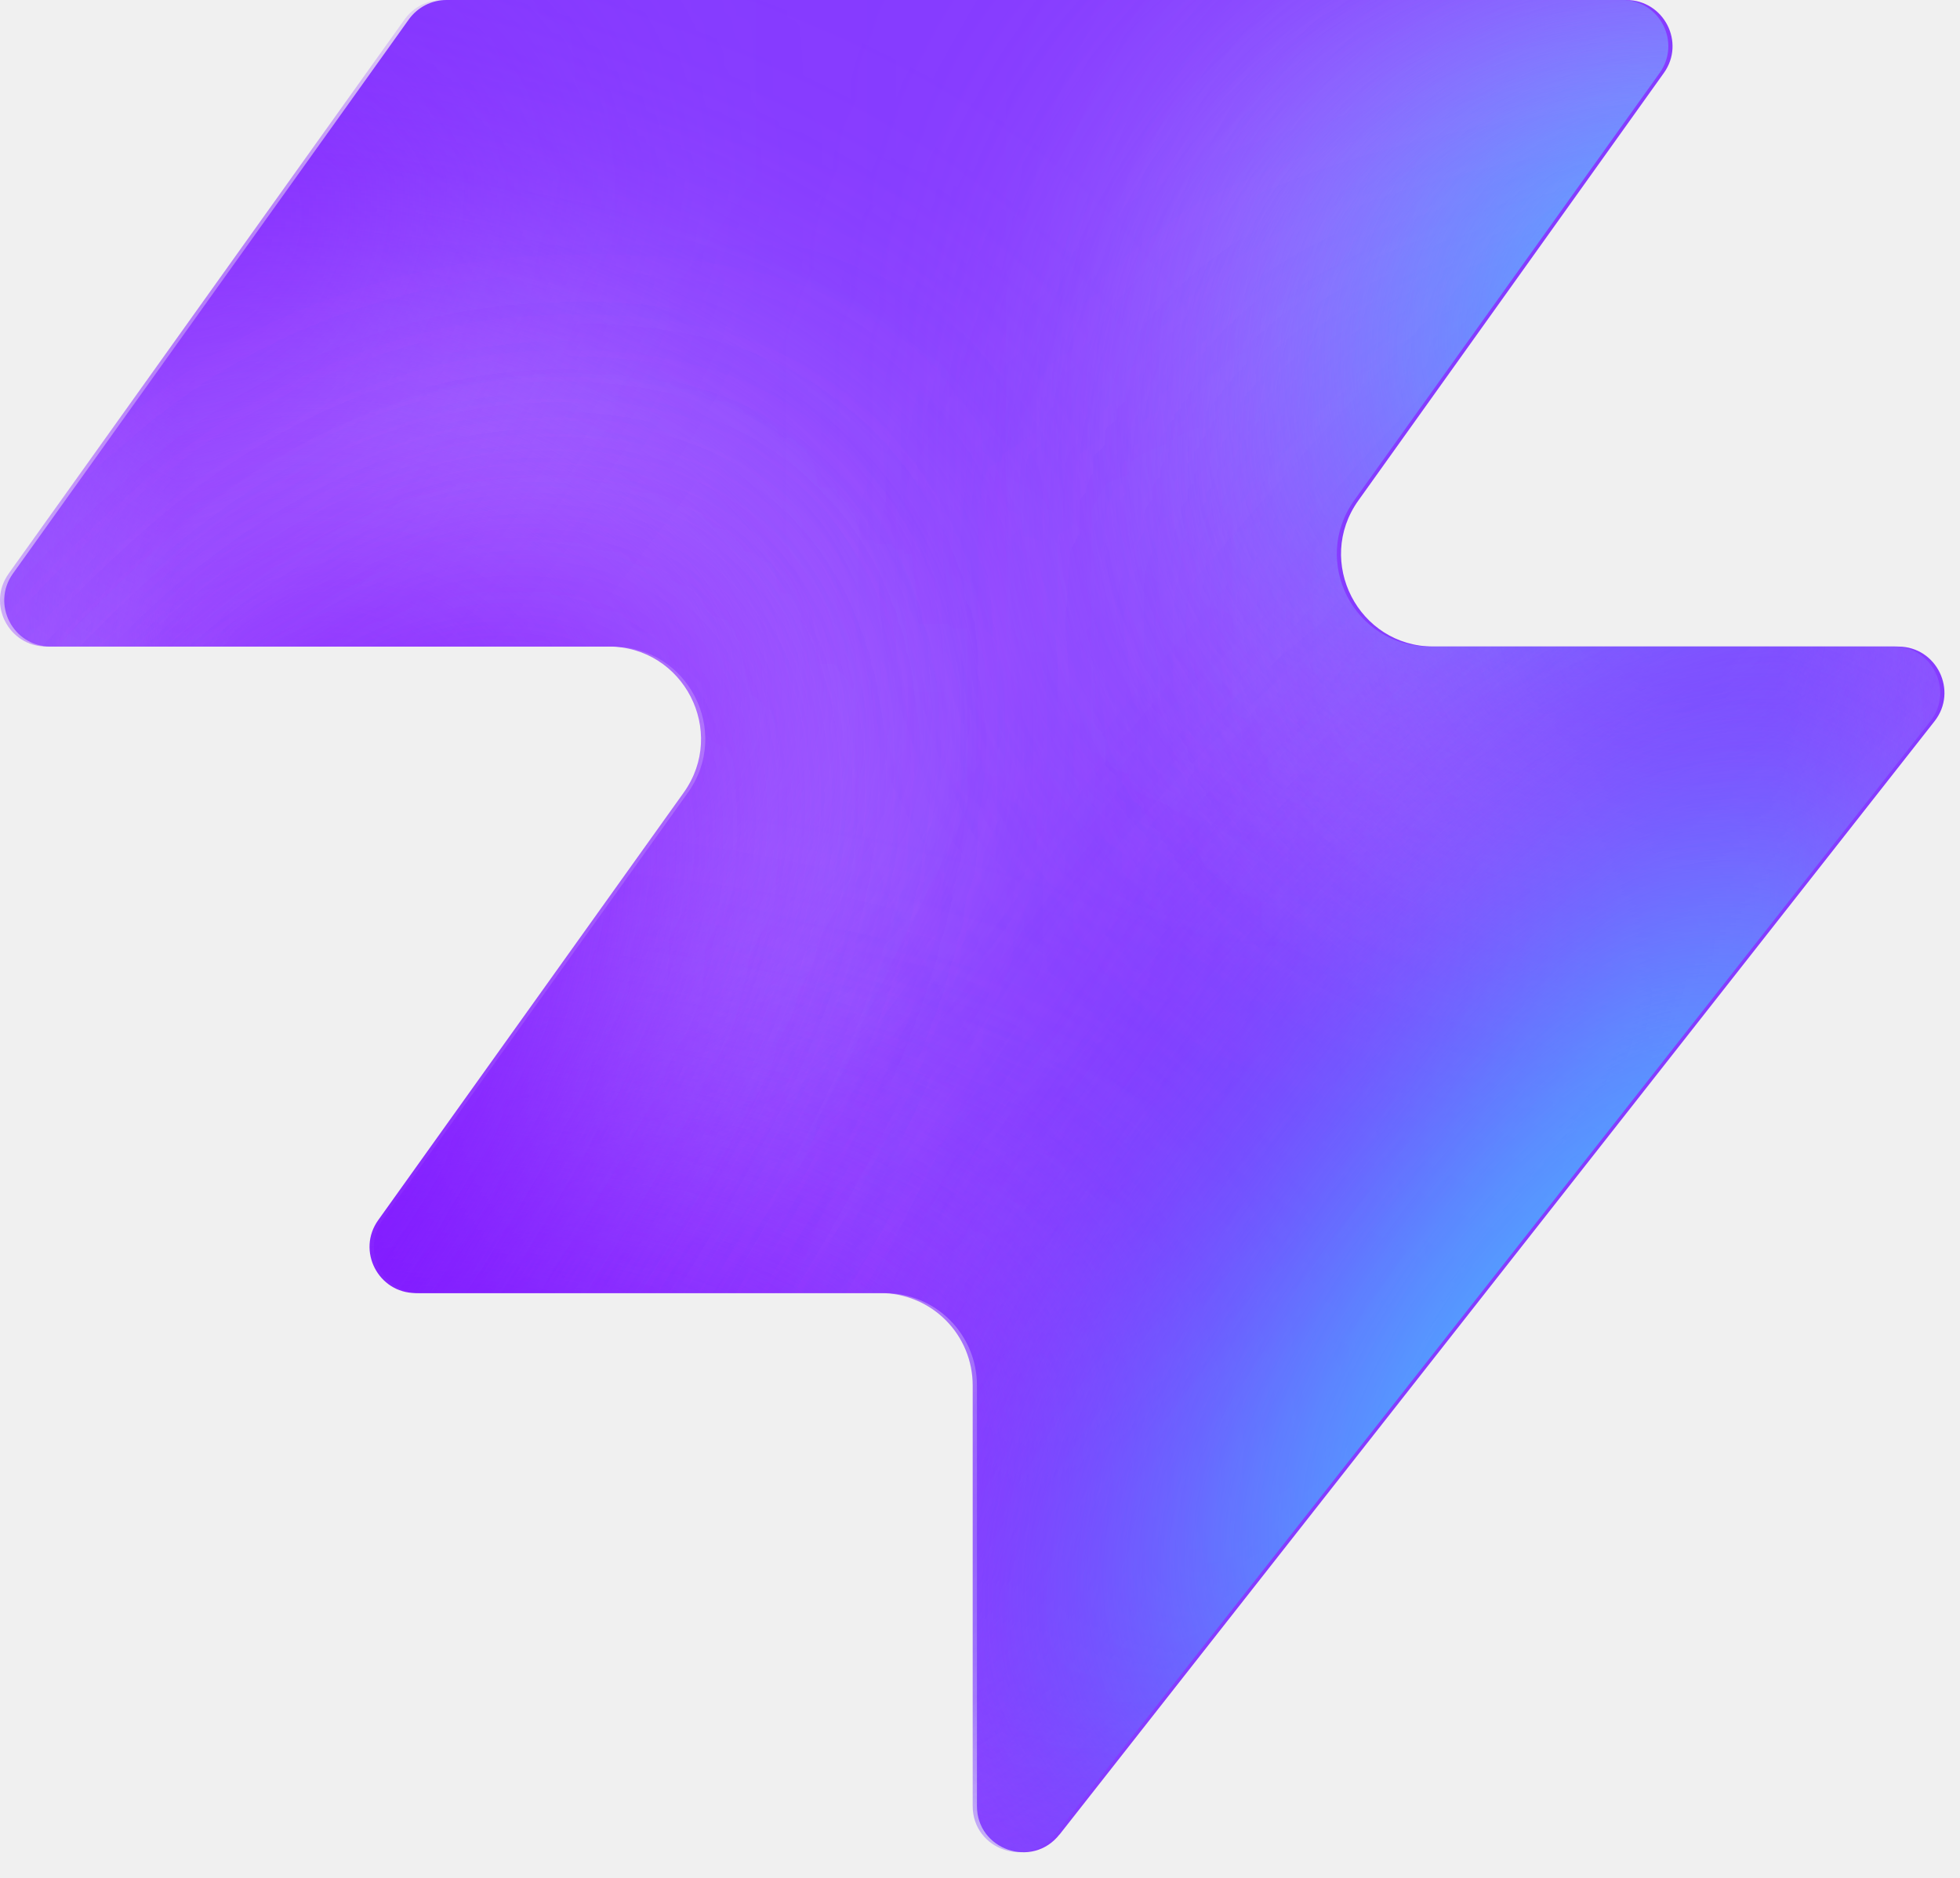
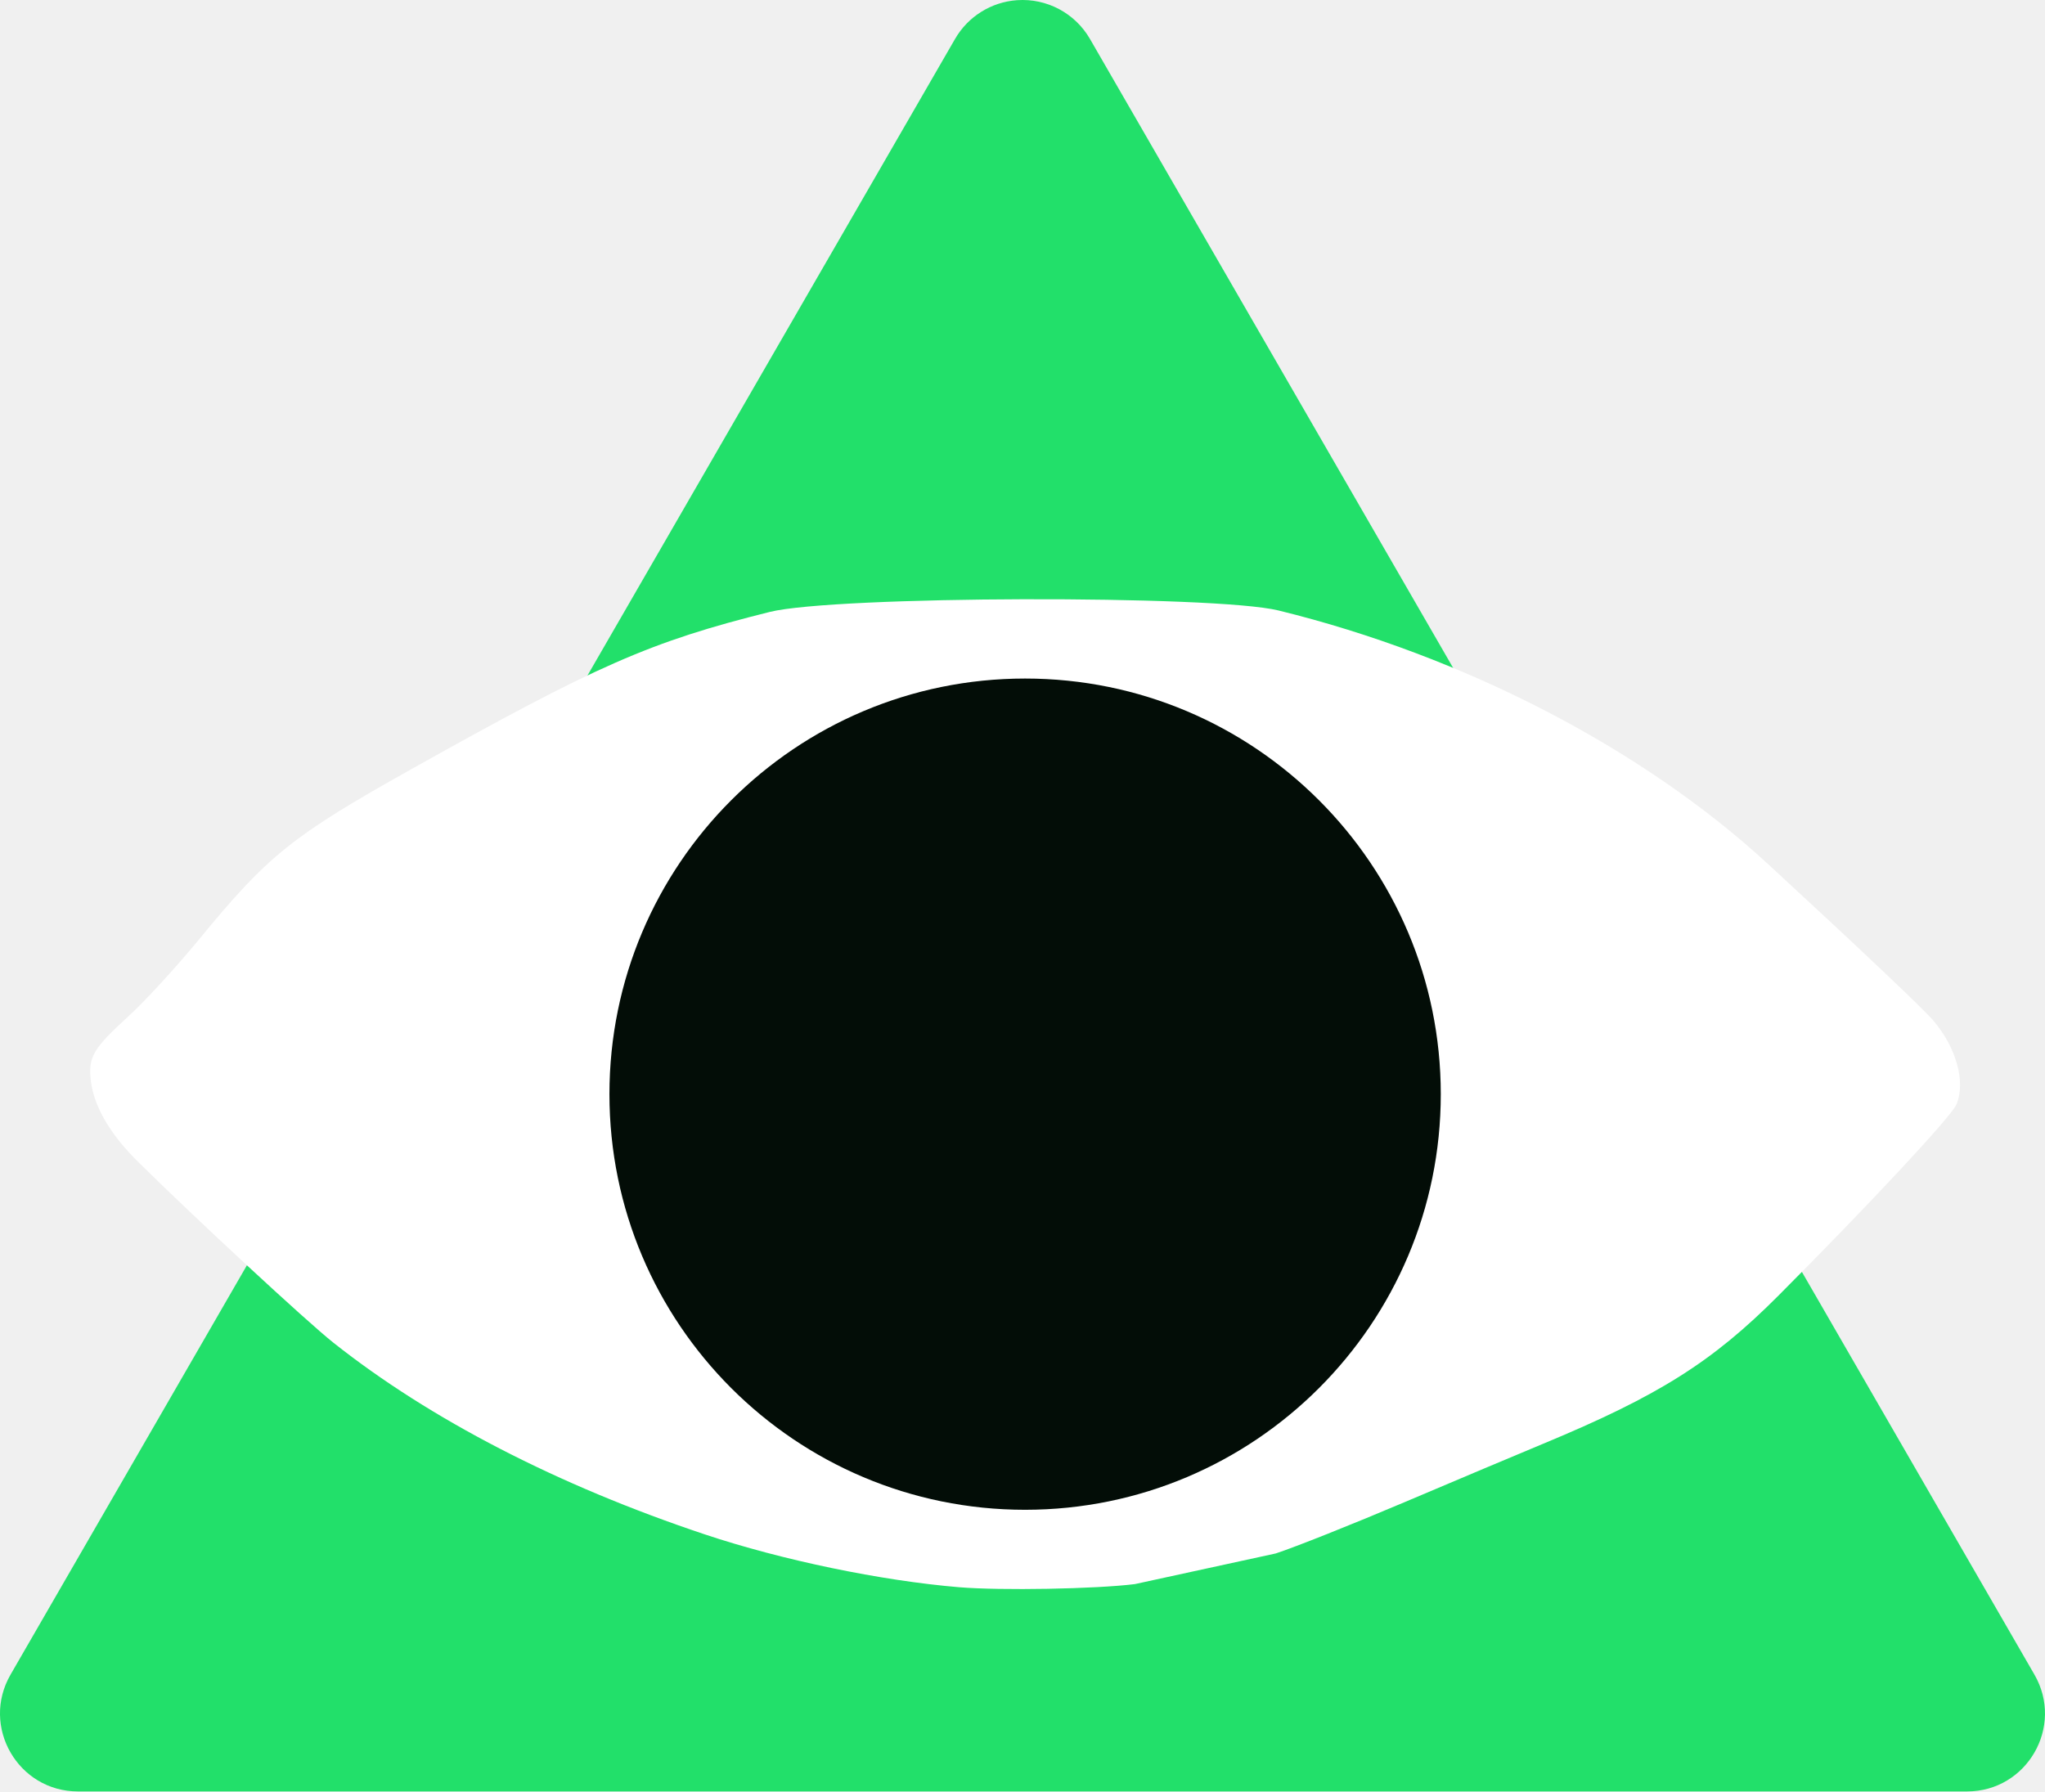
- <svg xmlns="http://www.w3.org/2000/svg" width="48" height="46" fill="none" viewBox="0 0 48 46">
-   <path fill="#863bff" d="M25.946 44.938c-.664.845-2.021.375-2.021-.698V33.937a2.26 2.26 0 0 0-2.262-2.262H10.287c-.92 0-1.456-1.04-.92-1.788l7.48-10.471c1.07-1.497 0-3.578-1.842-3.578H1.237c-.92 0-1.456-1.04-.92-1.788L10.013.474c.214-.297.556-.474.92-.474h28.894c.92 0 1.456 1.04.92 1.788l-7.48 10.471c-1.07 1.498 0 3.579 1.842 3.579h11.377c.943 0 1.473 1.088.89 1.83L25.947 44.94z" style="fill:#863bff;fill:color(display-p3 .525 .23 1);fill-opacity:1" />
-   <mask id="a" width="48" height="46" x="0" y="0" maskUnits="userSpaceOnUse" style="mask-type:alpha">
-     <path fill="#000" d="M25.842 44.938c-.664.844-2.021.375-2.021-.698V33.937a2.26 2.26 0 0 0-2.262-2.262H10.183c-.92 0-1.456-1.04-.92-1.788l7.48-10.471c1.07-1.498 0-3.579-1.842-3.579H1.133c-.92 0-1.456-1.04-.92-1.787L9.91.473c.214-.297.556-.474.92-.474h28.894c.92 0 1.456 1.04.92 1.788l-7.48 10.471c-1.07 1.498 0 3.578 1.842 3.578h11.377c.943 0 1.473 1.088.89 1.832L25.843 44.94z" style="fill:#000;fill-opacity:1" />
-   </mask>
-   <g mask="url(#a)">
-     <g filter="url(#b)">
-       <ellipse cx="5.508" cy="14.704" fill="#ede6ff" rx="5.508" ry="14.704" style="fill:#ede6ff;fill:color(display-p3 .927 .903 1);fill-opacity:1" transform="matrix(.00324 1 1 -.00324 -4.47 31.516)" />
+ <svg xmlns="http://www.w3.org/2000/svg" width="200.569mm" height="175.725mm" viewBox="0 0 200.569 175.725">
+   <g transform="translate(-341.9555,-53.81675)">
+     <g transform="translate(15.21219,33.32195)" style="fill:#22e06a;fill-opacity:1">
+       <path style="fill:#22e06a;fill-opacity:1;stroke-width:0.265" d="m 426.495,20.513 c -2.533,0.177 -4.812,1.601 -6.082,3.8 l -52.933,91.681 -39.703,68.768 c -2.94,5.092 0.735,11.457 6.615,11.457 h 105.865 79.406 c 5.88,-6e-5 9.554,-6.365 6.615,-11.457 l -52.932,-91.681 -39.703,-68.768 c -1.46,-2.529 -4.234,-4.004 -7.147,-3.8 z" />
    </g>
-     <g filter="url(#c)">
-       <ellipse cx="10.399" cy="29.851" fill="#ede6ff" rx="10.399" ry="29.851" style="fill:#ede6ff;fill:color(display-p3 .927 .903 1);fill-opacity:1" transform="matrix(.00324 1 1 -.00324 -39.328 7.883)" />
-     </g>
-     <g filter="url(#d)">
-       <ellipse cx="5.508" cy="30.487" fill="#7e14ff" rx="5.508" ry="30.487" style="fill:#7e14ff;fill:color(display-p3 .492 .077 1);fill-opacity:1" transform="rotate(89.814 -25.913 -14.639)scale(1 -1)" />
-     </g>
-     <g filter="url(#e)">
-       <ellipse cx="5.508" cy="30.599" fill="#7e14ff" rx="5.508" ry="30.599" style="fill:#7e14ff;fill:color(display-p3 .492 .077 1);fill-opacity:1" transform="rotate(89.814 -32.644 -3.334)scale(1 -1)" />
-     </g>
-     <g filter="url(#f)">
-       <ellipse cx="5.508" cy="30.599" fill="#7e14ff" rx="5.508" ry="30.599" style="fill:#7e14ff;fill:color(display-p3 .492 .077 1);fill-opacity:1" transform="matrix(.00324 1 1 -.00324 -34.34 30.47)" />
-     </g>
-     <g filter="url(#g)">
-       <ellipse cx="14.072" cy="22.078" fill="#ede6ff" rx="14.072" ry="22.078" style="fill:#ede6ff;fill:color(display-p3 .927 .903 1);fill-opacity:1" transform="rotate(93.35 24.506 48.493)scale(-1 1)" />
-     </g>
-     <g filter="url(#h)">
-       <ellipse cx="3.47" cy="21.501" fill="#7e14ff" rx="3.47" ry="21.501" style="fill:#7e14ff;fill:color(display-p3 .492 .077 1);fill-opacity:1" transform="rotate(89.009 28.708 47.59)scale(-1 1)" />
-     </g>
-     <g filter="url(#i)">
-       <ellipse cx="3.47" cy="21.501" fill="#7e14ff" rx="3.47" ry="21.501" style="fill:#7e14ff;fill:color(display-p3 .492 .077 1);fill-opacity:1" transform="rotate(89.009 28.708 47.59)scale(-1 1)" />
-     </g>
-     <g filter="url(#j)">
-       <ellipse cx=".387" cy="8.972" fill="#7e14ff" rx="4.407" ry="29.108" style="fill:#7e14ff;fill:color(display-p3 .492 .077 1);fill-opacity:1" transform="rotate(39.51 .387 8.972)" />
-     </g>
-     <g filter="url(#k)">
-       <ellipse cx="47.523" cy="-6.092" fill="#7e14ff" rx="4.407" ry="29.108" style="fill:#7e14ff;fill:color(display-p3 .492 .077 1);fill-opacity:1" transform="rotate(37.892 47.523 -6.092)" />
-     </g>
-     <g filter="url(#l)">
-       <ellipse cx="41.412" cy="6.333" fill="#47bfff" rx="5.971" ry="9.665" style="fill:#47bfff;fill:color(display-p3 .28 .748 1);fill-opacity:1" transform="rotate(37.892 41.412 6.333)" />
-     </g>
-     <g filter="url(#m)">
-       <ellipse cx="-1.879" cy="38.332" fill="#7e14ff" rx="4.407" ry="29.108" style="fill:#7e14ff;fill:color(display-p3 .492 .077 1);fill-opacity:1" transform="rotate(37.892 -1.88 38.332)" />
-     </g>
-     <g filter="url(#n)">
-       <ellipse cx="-1.879" cy="38.332" fill="#7e14ff" rx="4.407" ry="29.108" style="fill:#7e14ff;fill:color(display-p3 .492 .077 1);fill-opacity:1" transform="rotate(37.892 -1.88 38.332)" />
-     </g>
-     <g filter="url(#o)">
-       <ellipse cx="35.651" cy="29.907" fill="#7e14ff" rx="4.407" ry="29.108" style="fill:#7e14ff;fill:color(display-p3 .492 .077 1);fill-opacity:1" transform="rotate(37.892 35.651 29.907)" />
-     </g>
-     <g filter="url(#p)">
-       <ellipse cx="38.418" cy="32.4" fill="#47bfff" rx="5.971" ry="15.297" style="fill:#47bfff;fill:color(display-p3 .28 .748 1);fill-opacity:1" transform="rotate(37.892 38.418 32.4)" />
-     </g>
+     <path d="m 442.442,112.598 c 10.895,-0.029 21.774,0.333 24.905,1.1 18.161,4.451 35.711,13.54 47.986,24.852 8.87,8.175 15.221,14.187 16.217,15.349 2.272,2.654 3.214,6.043 2.293,8.247 -0.487,1.166 -8.379,9.643 -17.455,18.751 -6.498,6.521 -11.778,9.847 -23.096,14.544 -2.436,1.011 -8.559,3.592 -13.605,5.735 -5.046,2.143 -10.72,4.402 -12.609,5.02 l -13.809,3.005 c -3.836,0.482 -13.157,0.648 -17.244,0.308 -7.654,-0.637 -17.399,-2.663 -24.942,-5.182 -14.404,-4.812 -26.961,-11.295 -36.437,-18.811 -2.636,-2.09 -13.555,-12.206 -19.184,-17.771 -2.767,-2.736 -4.349,-5.493 -4.611,-8.039 -0.231,-2.238 0.265,-3.066 3.736,-6.232 1.591,-1.452 4.705,-4.848 6.92,-7.546 6.742,-8.217 9.107,-10.114 20.732,-16.629 18.296,-10.254 23.487,-12.533 35.206,-15.456 3.193,-0.796 14.103,-1.217 24.998,-1.247 z" style="fill:#ffffff;fill-opacity:1;stroke-width:0.463" />
+     <path style="fill:#030d07;fill-opacity:1;stroke-width:0.52" d="m 442.496,120.375 c -22.516,-4e-5 -40.768,18.253 -40.768,40.769 -10e-6,22.516 18.252,40.769 40.768,40.769 22.516,-5.3e-4 40.768,-18.253 40.768,-40.769 3e-5,-22.516 -18.253,-40.768 -40.768,-40.769 z" />
  </g>
-   <defs>
-     <filter id="b" width="60.045" height="41.654" x="-19.77" y="16.149" color-interpolation-filters="sRGB" filterUnits="userSpaceOnUse">
-       <feFlood flood-opacity="0" result="BackgroundImageFix" />
-       <feBlend in="SourceGraphic" in2="BackgroundImageFix" result="shape" />
-       <feGaussianBlur result="effect1_foregroundBlur_2002_17158" stdDeviation="7.659" />
-     </filter>
-     <filter id="c" width="90.34" height="51.437" x="-54.613" y="-7.533" color-interpolation-filters="sRGB" filterUnits="userSpaceOnUse">
-       <feFlood flood-opacity="0" result="BackgroundImageFix" />
-       <feBlend in="SourceGraphic" in2="BackgroundImageFix" result="shape" />
-       <feGaussianBlur result="effect1_foregroundBlur_2002_17158" stdDeviation="7.659" />
-     </filter>
-     <filter id="d" width="79.355" height="29.4" x="-49.64" y="2.03" color-interpolation-filters="sRGB" filterUnits="userSpaceOnUse">
-       <feFlood flood-opacity="0" result="BackgroundImageFix" />
-       <feBlend in="SourceGraphic" in2="BackgroundImageFix" result="shape" />
-       <feGaussianBlur result="effect1_foregroundBlur_2002_17158" stdDeviation="4.596" />
-     </filter>
-     <filter id="e" width="79.579" height="29.4" x="-45.045" y="20.029" color-interpolation-filters="sRGB" filterUnits="userSpaceOnUse">
-       <feFlood flood-opacity="0" result="BackgroundImageFix" />
-       <feBlend in="SourceGraphic" in2="BackgroundImageFix" result="shape" />
-       <feGaussianBlur result="effect1_foregroundBlur_2002_17158" stdDeviation="4.596" />
-     </filter>
-     <filter id="f" width="79.579" height="29.4" x="-43.513" y="21.178" color-interpolation-filters="sRGB" filterUnits="userSpaceOnUse">
-       <feFlood flood-opacity="0" result="BackgroundImageFix" />
-       <feBlend in="SourceGraphic" in2="BackgroundImageFix" result="shape" />
-       <feGaussianBlur result="effect1_foregroundBlur_2002_17158" stdDeviation="4.596" />
-     </filter>
-     <filter id="g" width="74.749" height="58.852" x="15.756" y="-17.901" color-interpolation-filters="sRGB" filterUnits="userSpaceOnUse">
-       <feFlood flood-opacity="0" result="BackgroundImageFix" />
-       <feBlend in="SourceGraphic" in2="BackgroundImageFix" result="shape" />
-       <feGaussianBlur result="effect1_foregroundBlur_2002_17158" stdDeviation="7.659" />
-     </filter>
-     <filter id="h" width="61.377" height="25.362" x="23.548" y="2.284" color-interpolation-filters="sRGB" filterUnits="userSpaceOnUse">
-       <feFlood flood-opacity="0" result="BackgroundImageFix" />
-       <feBlend in="SourceGraphic" in2="BackgroundImageFix" result="shape" />
-       <feGaussianBlur result="effect1_foregroundBlur_2002_17158" stdDeviation="4.596" />
-     </filter>
-     <filter id="i" width="61.377" height="25.362" x="23.548" y="2.284" color-interpolation-filters="sRGB" filterUnits="userSpaceOnUse">
-       <feFlood flood-opacity="0" result="BackgroundImageFix" />
-       <feBlend in="SourceGraphic" in2="BackgroundImageFix" result="shape" />
-       <feGaussianBlur result="effect1_foregroundBlur_2002_17158" stdDeviation="4.596" />
-     </filter>
-     <filter id="j" width="56.045" height="63.649" x="-27.636" y="-22.853" color-interpolation-filters="sRGB" filterUnits="userSpaceOnUse">
-       <feFlood flood-opacity="0" result="BackgroundImageFix" />
-       <feBlend in="SourceGraphic" in2="BackgroundImageFix" result="shape" />
-       <feGaussianBlur result="effect1_foregroundBlur_2002_17158" stdDeviation="4.596" />
-     </filter>
-     <filter id="k" width="54.814" height="64.646" x="20.116" y="-38.415" color-interpolation-filters="sRGB" filterUnits="userSpaceOnUse">
-       <feFlood flood-opacity="0" result="BackgroundImageFix" />
-       <feBlend in="SourceGraphic" in2="BackgroundImageFix" result="shape" />
-       <feGaussianBlur result="effect1_foregroundBlur_2002_17158" stdDeviation="4.596" />
-     </filter>
-     <filter id="l" width="33.541" height="35.313" x="24.641" y="-11.323" color-interpolation-filters="sRGB" filterUnits="userSpaceOnUse">
-       <feFlood flood-opacity="0" result="BackgroundImageFix" />
-       <feBlend in="SourceGraphic" in2="BackgroundImageFix" result="shape" />
-       <feGaussianBlur result="effect1_foregroundBlur_2002_17158" stdDeviation="4.596" />
-     </filter>
-     <filter id="m" width="54.814" height="64.646" x="-29.286" y="6.009" color-interpolation-filters="sRGB" filterUnits="userSpaceOnUse">
-       <feFlood flood-opacity="0" result="BackgroundImageFix" />
-       <feBlend in="SourceGraphic" in2="BackgroundImageFix" result="shape" />
-       <feGaussianBlur result="effect1_foregroundBlur_2002_17158" stdDeviation="4.596" />
-     </filter>
-     <filter id="n" width="54.814" height="64.646" x="-29.286" y="6.009" color-interpolation-filters="sRGB" filterUnits="userSpaceOnUse">
-       <feFlood flood-opacity="0" result="BackgroundImageFix" />
-       <feBlend in="SourceGraphic" in2="BackgroundImageFix" result="shape" />
-       <feGaussianBlur result="effect1_foregroundBlur_2002_17158" stdDeviation="4.596" />
-     </filter>
-     <filter id="o" width="54.814" height="64.646" x="8.244" y="-2.416" color-interpolation-filters="sRGB" filterUnits="userSpaceOnUse">
-       <feFlood flood-opacity="0" result="BackgroundImageFix" />
-       <feBlend in="SourceGraphic" in2="BackgroundImageFix" result="shape" />
-       <feGaussianBlur result="effect1_foregroundBlur_2002_17158" stdDeviation="4.596" />
-     </filter>
-     <filter id="p" width="39.409" height="43.623" x="18.713" y="10.588" color-interpolation-filters="sRGB" filterUnits="userSpaceOnUse">
-       <feFlood flood-opacity="0" result="BackgroundImageFix" />
-       <feBlend in="SourceGraphic" in2="BackgroundImageFix" result="shape" />
-       <feGaussianBlur result="effect1_foregroundBlur_2002_17158" stdDeviation="4.596" />
-     </filter>
-   </defs>
</svg>
